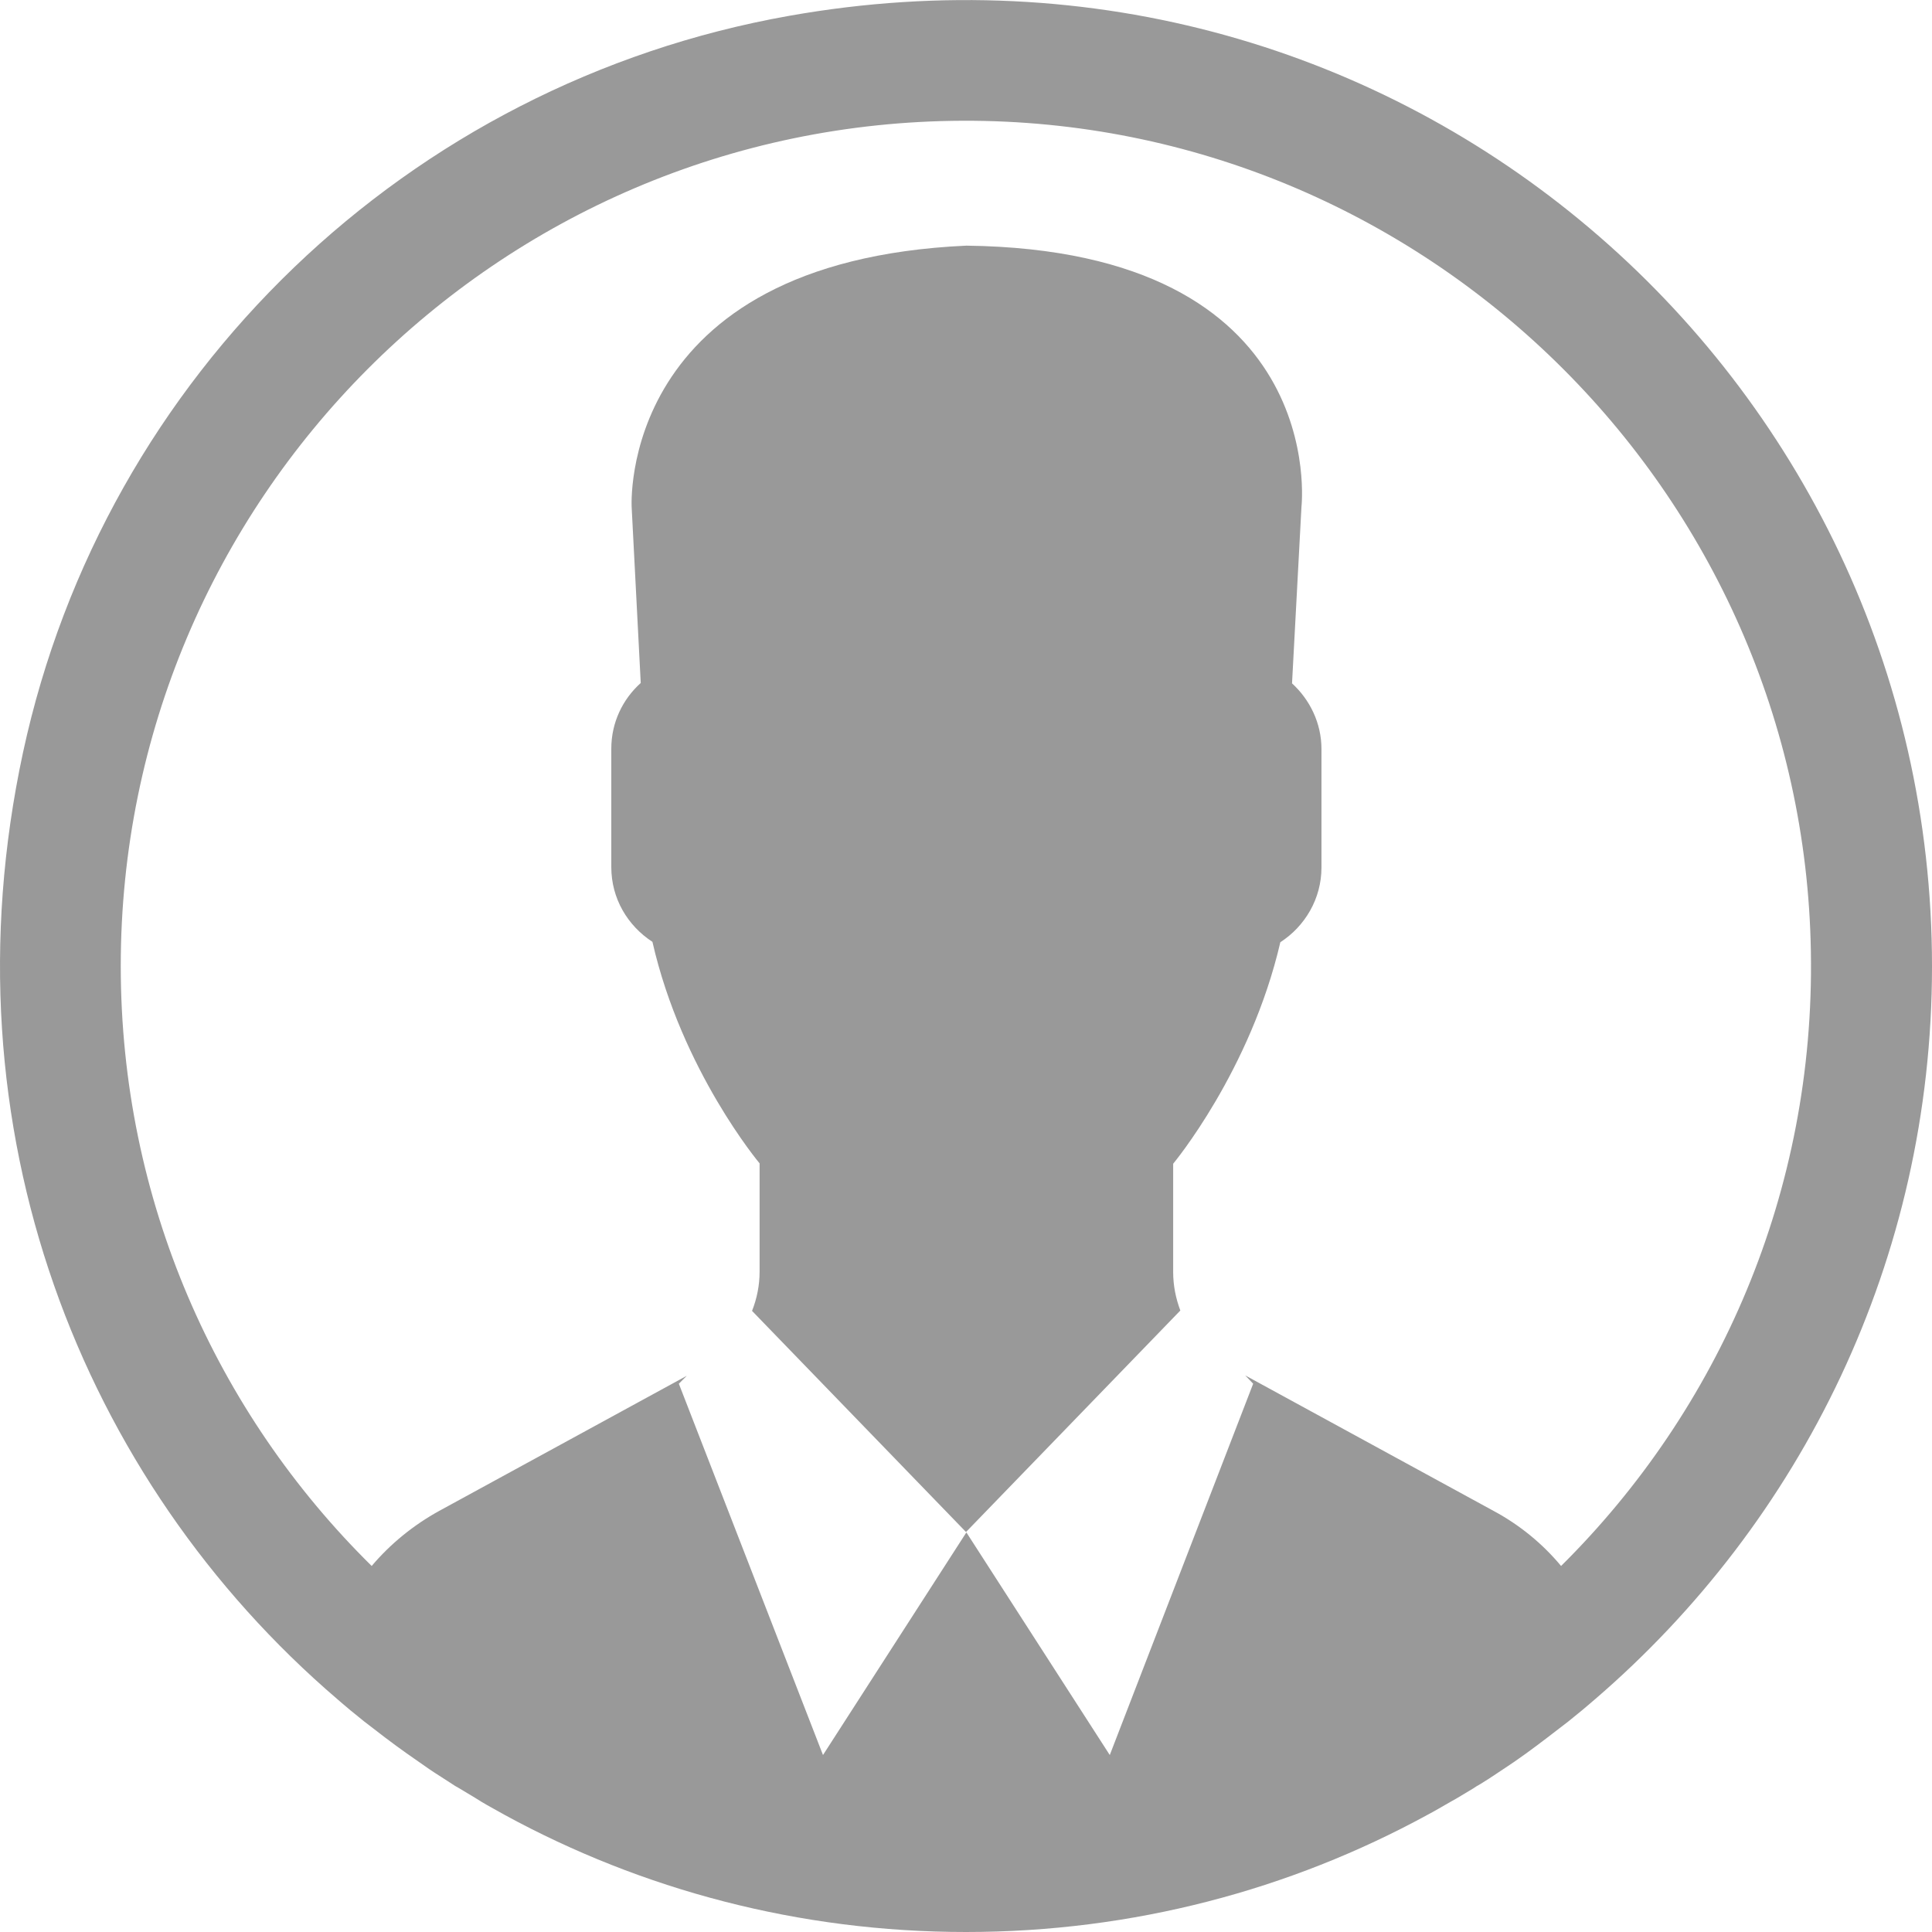
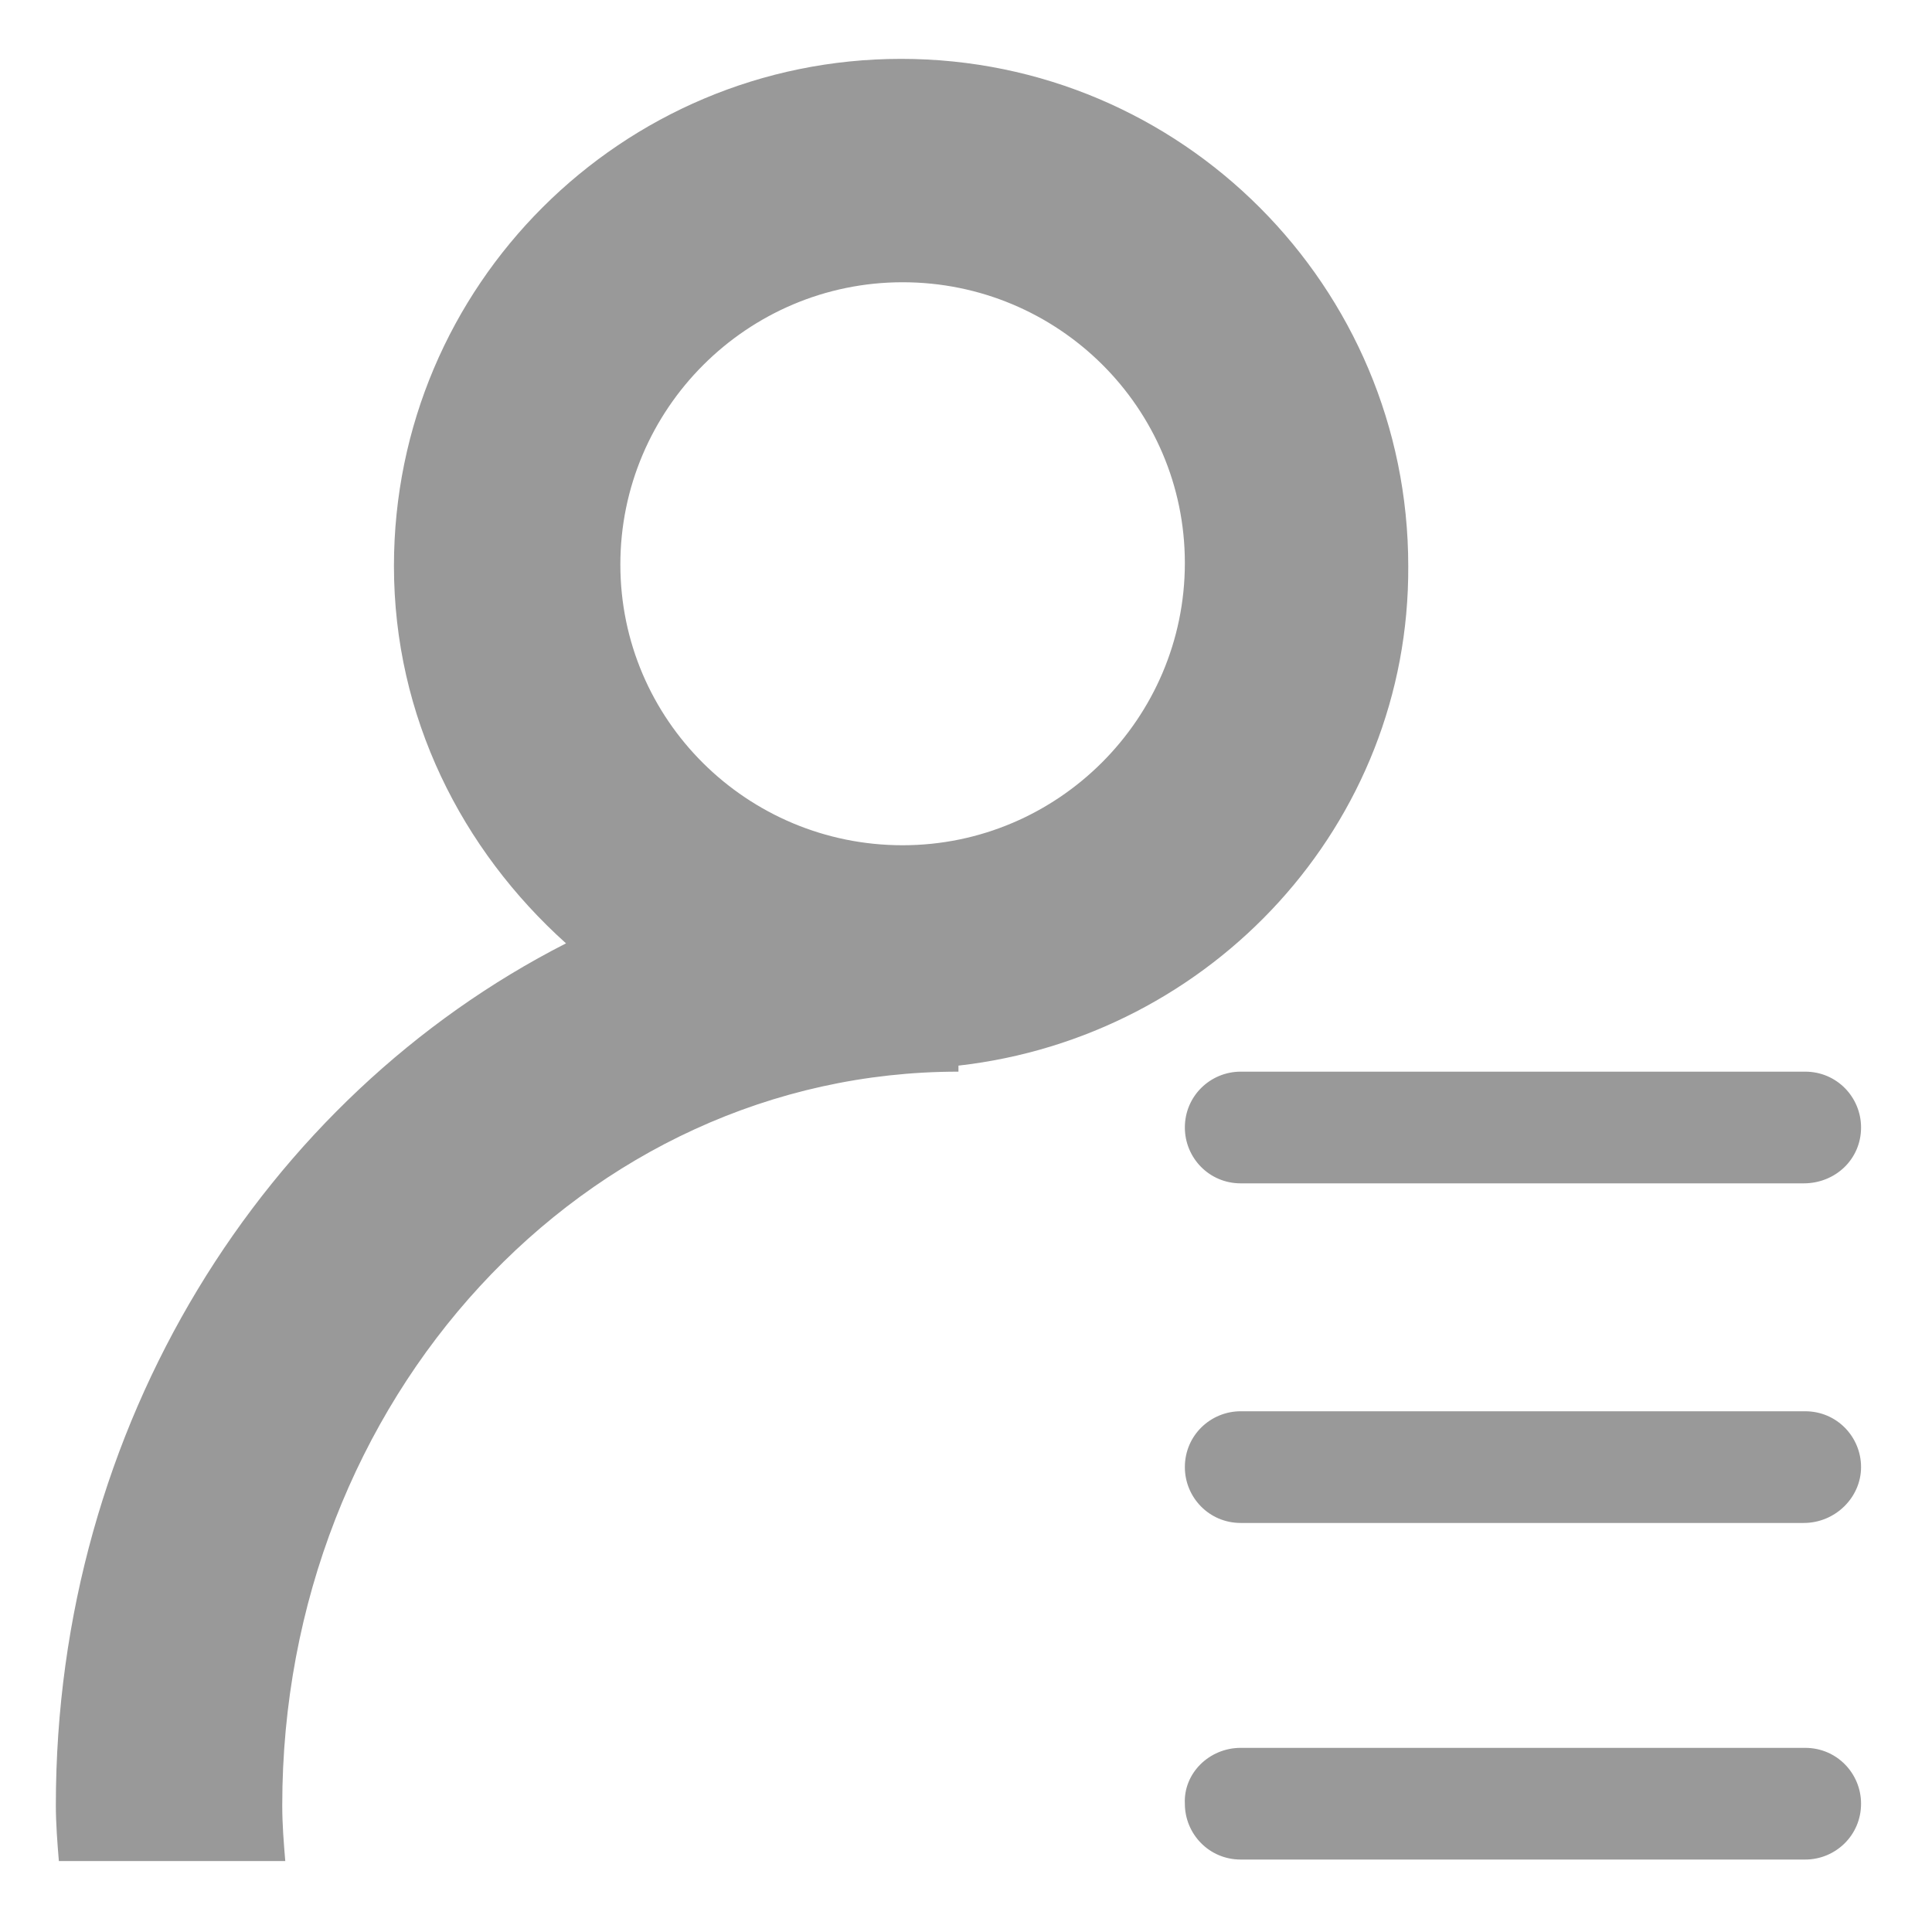
- <svg xmlns="http://www.w3.org/2000/svg" t="1557890215882" class="icon" style="" viewBox="0 0 1024 1024" version="1.1" p-id="6609" width="32" height="32">
+ <svg xmlns="http://www.w3.org/2000/svg" t="1558071624950" class="icon" style="" viewBox="0 0 1024 1024" version="1.1" p-id="99685" width="32" height="32">
  <defs>
    <style type="text/css" />
  </defs>
-   <path d="M684.803 362.2l5-93.6s15.6-136-177.6-138.4c-185.4 8.4-177.4 138.8-177.4 138.8l4.8 93c-9.6 8.6-15.6 21-15.6 34.8v62.8c0 16.6 8.6 31 21.8 39.6 15.6 68.4 56.8 117.4 56.8 117.4V674c0 7.2-1.4 14.2-4 20.8L512.003 812l113.6-117.4c-2.4-6.4-3.8-13.2-3.8-20.4v-57.4s41-49.2 56.8-117.4c13-8.4 21.8-23 21.8-39.6v-62.8c0-13.8-6.2-26.2-15.6-34.8z" p-id="6610" fill="#999999" />
-   <path d="M418.203 8.4c-201.8 35.8-362.8 190-406 390.4-43 199.8 31.2 385.8 166.6 501.8 1 0.8 1.8 1.6 2.8 2.4 2.8 2.4 5.4 4.6 8.2 6.8 1 0.8 2.2 1.8 3.2 2.6 2.8 2.2 5.8 4.4 8.6 6.6 0.8 0.6 1.8 1.4 2.6 2 7.6 5.8 15.4 11.2 23.2 16.6 1 0.6 2 1.4 3 2 3 2 6 3.8 9 5.8 1.2 0.8 2.4 1.6 3.6 2.2l9 5.4c1 0.6 2.2 1.4 3.2 2 4 2.4 8.2 4.6 12.4 7 72.6 39.6 156 62 244.4 62s171.8-22.4 244.4-62c4.2-2.2 8.2-4.6 12.4-7 1-0.6 2.2-1.2 3.2-1.8l9-5.4c1.2-0.8 2.4-1.6 3.6-2.2 3-1.8 6-3.8 9-5.8 1-0.6 2-1.4 3-2 8-5.2 15.6-10.8 23.2-16.6 0.8-0.6 1.8-1.4 2.6-2 2.8-2.2 5.8-4.4 8.6-6.6 1-0.8 2.2-1.8 3.2-2.6 2.8-2.2 5.6-4.6 8.2-6.8 1-0.8 1.8-1.6 2.8-2.4 109.4-94 178.8-233.2 178.8-388.6C1024.003 198.4 742.203-49.2 418.203 8.4zM827.403 830c-9.8-11.8-22-21.8-35.8-29.2L660.003 729l4.2 4.4-76 196.8-76-118-76 118-76.4-196.8 4.2-4.2-131.2 71.6c-13.8 7.6-26 17.6-35.8 29.2C114.603 748.8 64.003 636.2 64.003 512c0-246.8 199.8-447.2 446.4-448 244.2-0.8 445.4 196 449.4 440.4 2.2 127.2-48.8 242.8-132.4 325.6z" p-id="6611" fill="#999999" />
+   <path d="M956 807.2H657.6c-16.8 0-29.6-13.6-29.6-29.6 0-16.8 13.6-29.6 29.6-29.6h299.2c16.8 0 29.6 13.6 29.6 29.6s-13.6 29.6-30.4 29.6z m0-180H657.6c-16.8 0-29.6-13.6-29.6-29.6 0-16.8 13.6-29.6 29.6-29.6h299.2c16.8 0 29.6 13.6 29.6 29.6 0 16.8-13.6 29.6-30.4 29.6z m-448-62.4v3.2c-198.4 0-358.4 173.6-358.4 388.8 0 10.4 0.8 20 1.6 29.6h-120c-0.8-9.6-1.6-20-1.6-29.6C29.6 755.2 140 581.6 300 500c-55.2-49.6-91.2-120-91.2-200 0-148.8 120.8-268.8 268.8-268.8C626.4 31.2 746.4 152 746.4 300c0.8 136.8-104 249.6-238.4 264.8z m-29.6-415.2c-82.4 0-149.6 67.2-149.6 149.6S396 448 478.4 448 628 380.8 628 298.4s-67.2-148.8-149.6-148.8z m179.2 776.8h299.2c16.8 0 29.6 13.6 29.6 29.6 0 16.8-13.6 29.6-29.6 29.6H657.6c-16.8 0-29.6-13.6-29.6-29.6-0.8-16 12.8-29.6 29.6-29.6z" fill="#999999" p-id="99686" />
</svg>
